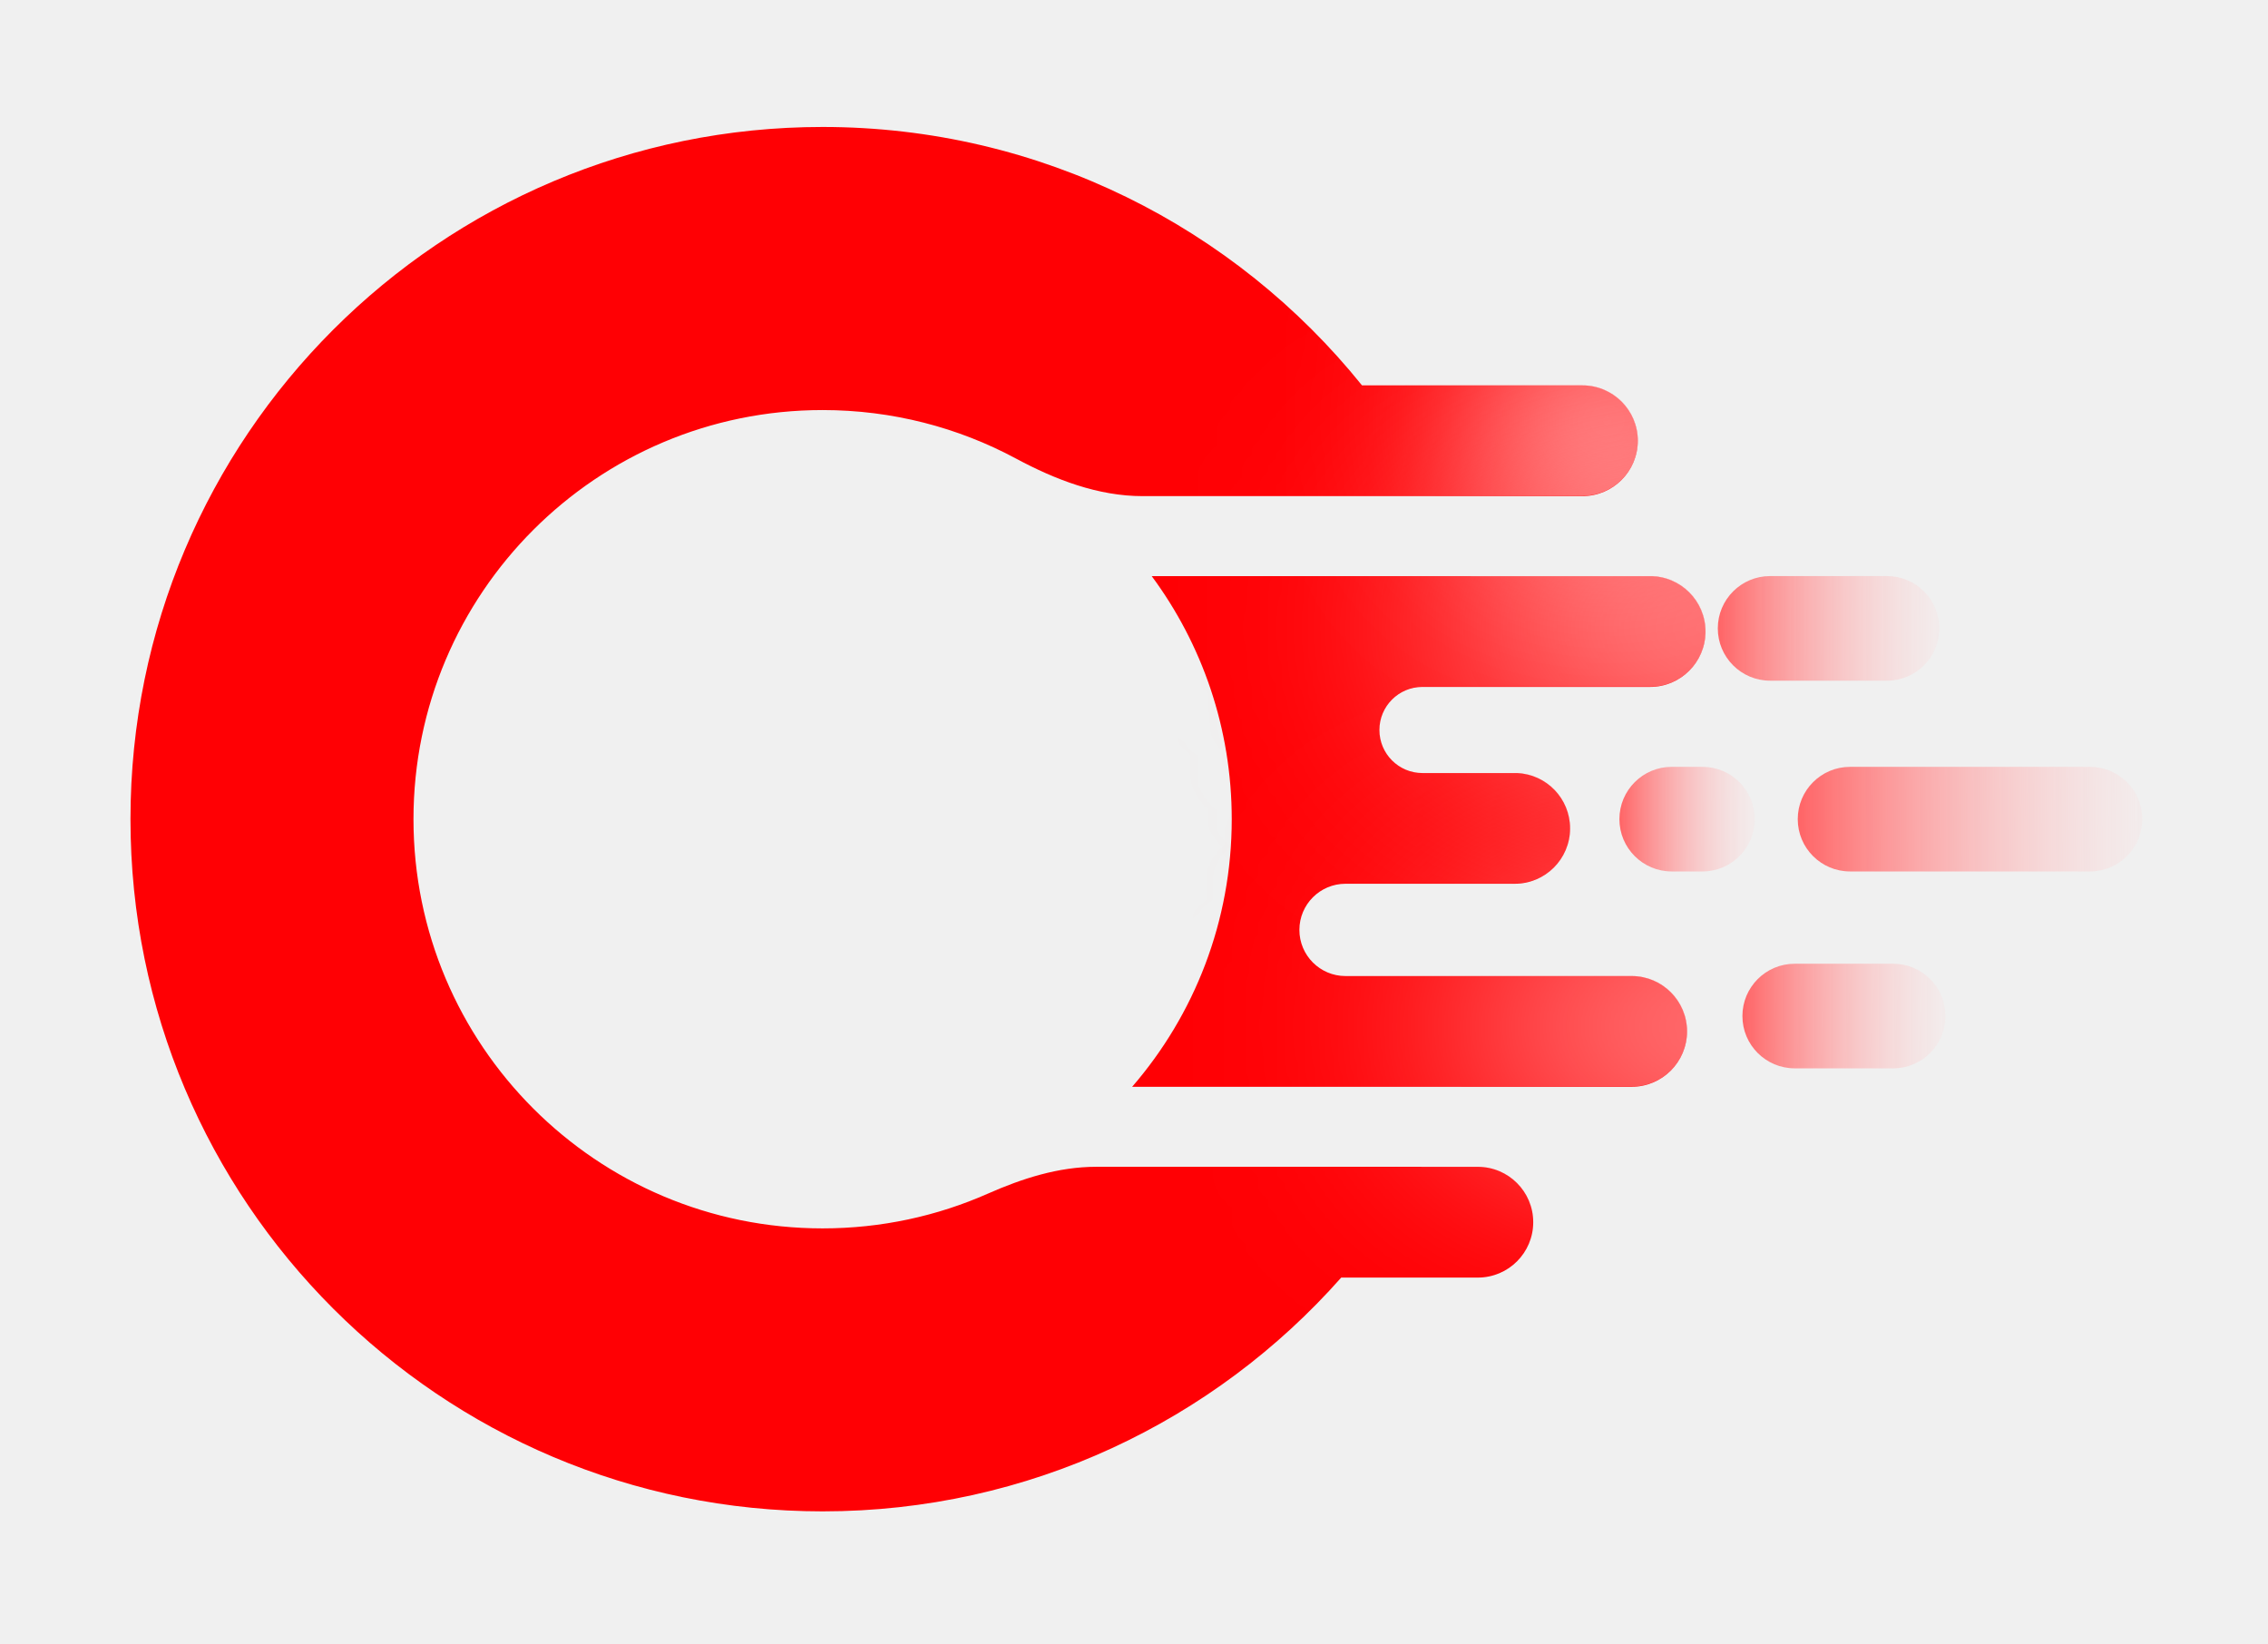
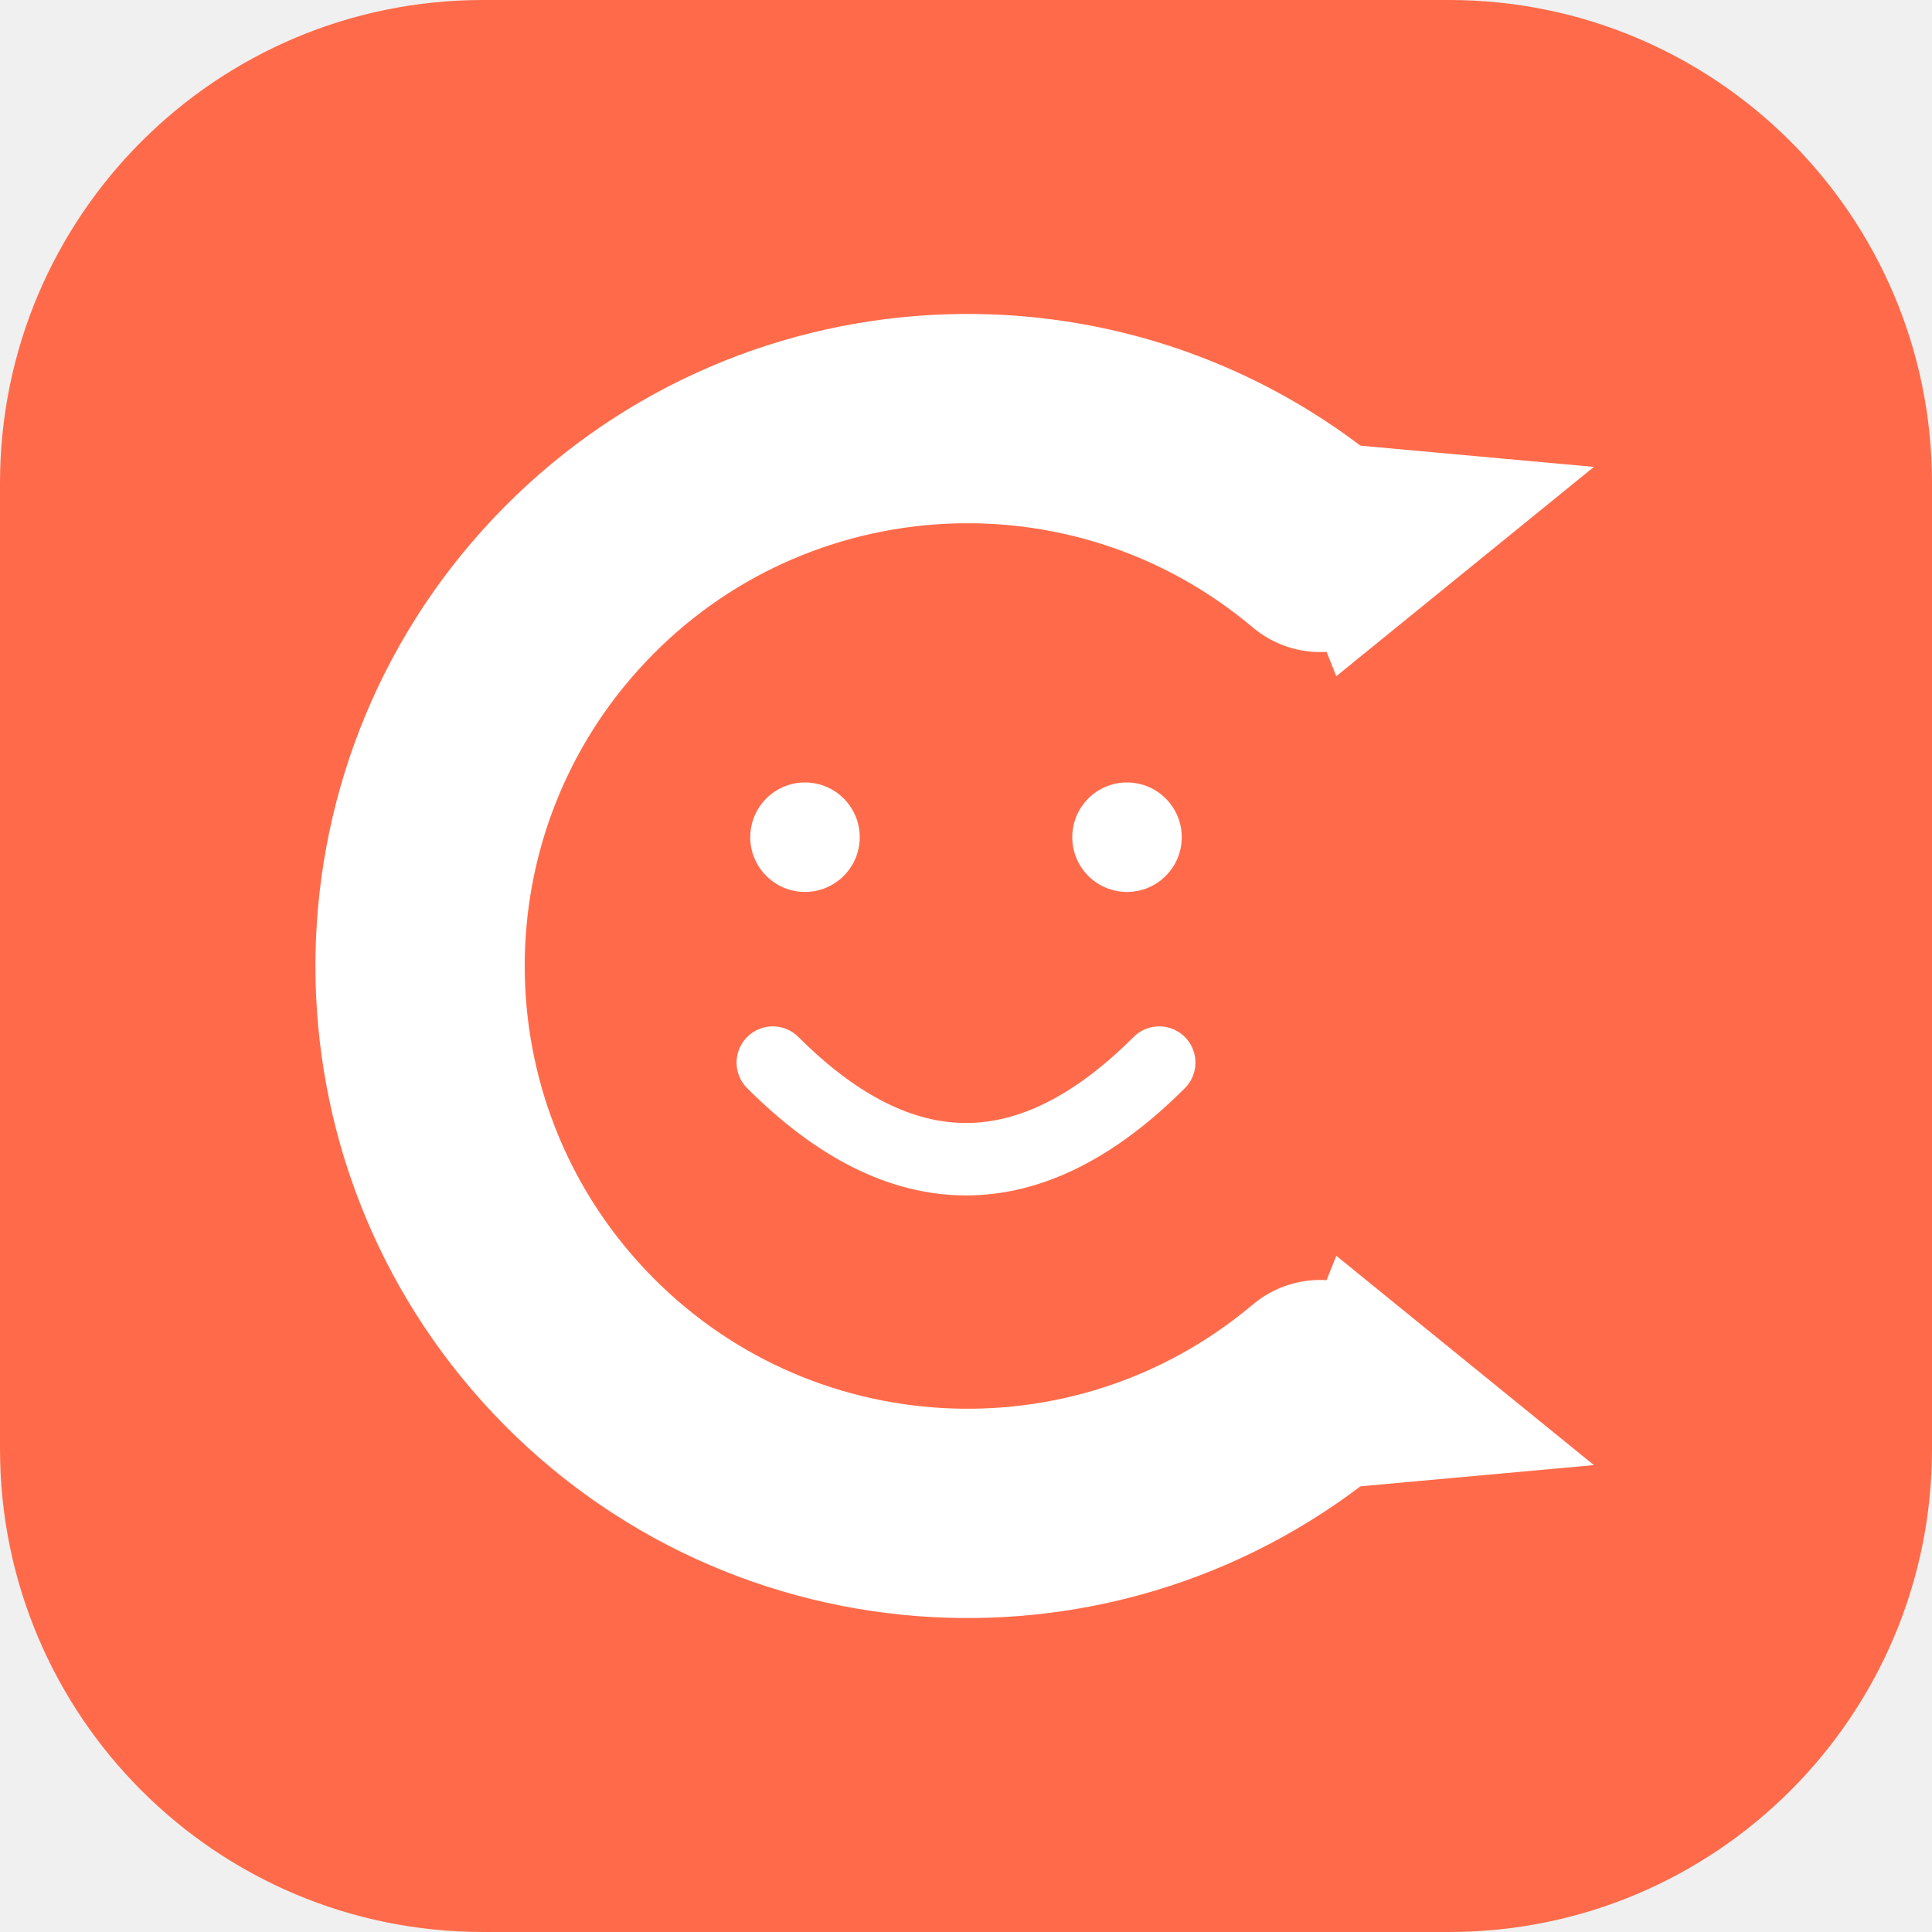
- <svg xmlns="http://www.w3.org/2000/svg" width="352" height="255" viewBox="117 34 352 255" fill="none">
-   <rect x="368.338" y="153.006" width="21.007" height="16.233" rx="8.116" fill="url(#paint0_linear_107_16672)" />
-   <rect x="396.016" y="153.006" width="53.472" height="16.233" rx="8.116" fill="url(#paint1_linear_107_16672)" />
-   <rect x="387.428" y="183.562" width="31.51" height="16.233" rx="8.116" fill="url(#paint2_linear_107_16672)" />
-   <rect x="383.609" y="123.4" width="34.375" height="16.233" rx="8.116" fill="url(#paint3_linear_107_16672)" />
-   <path d="M244.672 53.703C278.512 53.703 308.698 69.351 328.388 93.806H362.599C367.345 93.806 371.193 97.654 371.193 102.4C371.193 107.146 367.345 110.994 362.599 110.994H294.353C287.406 110.994 280.784 108.438 274.664 105.152C265.732 100.356 255.519 97.636 244.671 97.636C209.602 97.636 181.173 126.065 181.173 161.134C181.173 196.203 209.602 224.632 244.671 224.632C253.793 224.632 262.467 222.708 270.307 219.244C275.643 216.886 281.284 215.073 287.118 215.073H337.582C337.581 215.075 337.58 215.077 337.579 215.078H346.367C351.113 215.078 354.961 218.925 354.961 223.671C354.961 228.417 351.113 232.265 346.367 232.265H325.161C305.48 254.516 276.714 268.546 244.672 268.546C185.345 268.546 137.25 220.452 137.25 161.125C137.25 101.798 185.345 53.703 244.672 53.703ZM345.285 123.413H373.103C377.848 123.413 381.696 127.261 381.696 132.007C381.696 136.753 377.849 140.601 373.103 140.601H337.773C334.082 140.601 331.089 143.594 331.089 147.285C331.089 150.977 334.082 153.969 337.773 153.969H352.437C357.021 154.151 360.682 157.925 360.683 162.555C360.683 167.301 356.835 171.148 352.089 171.148H325.83C321.875 171.149 318.669 174.355 318.669 178.31C318.669 182.265 321.875 185.471 325.83 185.472H370.282C375.008 185.496 378.832 189.333 378.832 194.064C378.832 198.81 374.984 202.658 370.238 202.658H343.768L343.767 202.66H292.71C302.342 191.527 308.17 177.011 308.17 161.134C308.17 147.005 303.554 133.955 295.75 123.407H345.282C345.283 123.409 345.284 123.411 345.285 123.413Z" fill="#FF0004" />
-   <mask id="mask0_107_16672" style="mask-type:alpha" maskUnits="userSpaceOnUse" x="137" y="53" width="245" height="216">
-     <path d="M244.703 53.658C278.544 53.658 308.729 69.308 328.419 93.763H362.627C367.373 93.763 371.22 97.611 371.221 102.356C371.221 107.103 367.373 110.95 362.627 110.95H339.733C339.735 110.954 339.737 110.958 339.739 110.962H301.978C298.55 110.962 295.771 113.74 295.771 117.168C295.771 120.596 298.55 123.375 301.978 123.375H345.318L345.319 123.377H373.143C377.888 123.377 381.736 127.225 381.736 131.971C381.736 136.663 377.975 140.474 373.304 140.561H337.799C334.108 140.561 331.115 143.553 331.114 147.244C331.114 150.936 334.107 153.929 337.799 153.929H352.495C357.07 154.122 360.72 157.89 360.721 162.513C360.721 167.259 356.873 171.106 352.127 171.106H351.661C351.661 171.108 351.66 171.111 351.66 171.112H325.859C321.904 171.112 318.698 174.319 318.698 178.274C318.698 182.229 321.904 185.436 325.859 185.436H370.489C375.133 185.553 378.861 189.352 378.861 194.023C378.861 198.769 375.013 202.617 370.268 202.617H343.798C343.796 202.621 343.794 202.624 343.793 202.628H301.978C298.55 202.628 295.771 205.407 295.771 208.835C295.771 212.263 298.55 215.041 301.978 215.041H346.692C351.302 215.197 354.991 218.98 354.991 223.627C354.991 228.373 351.144 232.221 346.397 232.221H325.191C305.51 254.472 276.745 268.502 244.703 268.502C185.376 268.502 137.281 220.407 137.281 161.08C137.282 101.753 185.376 53.658 244.703 53.658ZM243.732 106.197C213.41 106.197 188.828 130.779 188.828 161.102C188.828 191.424 213.41 216.006 243.732 216.006C274.055 216.006 298.637 191.424 298.637 161.102C298.637 130.779 274.055 106.197 243.732 106.197Z" fill="black" />
-   </mask>
-   <g mask="url(#mask0_107_16672)">
-     <g filter="url(#filter0_f_107_16672)">
-       <ellipse cx="366.441" cy="99.283" rx="21.232" ry="16.236" fill="#FFDEDE" fill-opacity="0.8" />
-     </g>
-     <g filter="url(#filter1_f_107_16672)">
-       <ellipse cx="385.58" cy="131.455" rx="47.414" ry="14.456" fill="#FFD1D1" />
-     </g>
-     <g filter="url(#filter2_f_107_16672)">
-       <ellipse cx="386.736" cy="193.325" rx="46.258" ry="13.877" fill="#FFD1D1" />
-     </g>
-   </g>
-   <defs>
-     <filter id="filter0_f_107_16672" x="316.563" y="54.401" width="99.756" height="89.764" filterUnits="userSpaceOnUse" color-interpolation-filters="sRGB">
-       <feFlood flood-opacity="0" result="BackgroundImageFix" />
-       <feBlend mode="normal" in="SourceGraphic" in2="BackgroundImageFix" result="shape" />
-       <feGaussianBlur stdDeviation="14.323" result="effect1_foregroundBlur_107_16672" />
-     </filter>
-     <filter id="filter1_f_107_16672" x="299.972" y="78.806" width="171.217" height="105.299" filterUnits="userSpaceOnUse" color-interpolation-filters="sRGB">
-       <feFlood flood-opacity="0" result="BackgroundImageFix" />
-       <feBlend mode="normal" in="SourceGraphic" in2="BackgroundImageFix" result="shape" />
-       <feGaussianBlur stdDeviation="19.097" result="effect1_foregroundBlur_107_16672" />
-     </filter>
-     <filter id="filter2_f_107_16672" x="302.284" y="141.253" width="168.904" height="104.143" filterUnits="userSpaceOnUse" color-interpolation-filters="sRGB">
-       <feFlood flood-opacity="0" result="BackgroundImageFix" />
-       <feBlend mode="normal" in="SourceGraphic" in2="BackgroundImageFix" result="shape" />
-       <feGaussianBlur stdDeviation="19.097" result="effect1_foregroundBlur_107_16672" />
-     </filter>
-     <linearGradient id="paint0_linear_107_16672" x1="393.202" y1="161.014" x2="368.338" y2="161.055" gradientUnits="userSpaceOnUse">
-       <stop stop-color="#FFE7E7" stop-opacity="0" />
-       <stop offset="1" stop-color="#FF6466" />
-     </linearGradient>
-     <linearGradient id="paint1_linear_107_16672" x1="459.306" y1="161.014" x2="396.016" y2="161.275" gradientUnits="userSpaceOnUse">
-       <stop stop-color="#FFE7E7" stop-opacity="0" />
-       <stop offset="1" stop-color="#FF6466" />
-     </linearGradient>
-     <linearGradient id="paint2_linear_107_16672" x1="424.724" y1="191.571" x2="387.428" y2="191.662" gradientUnits="userSpaceOnUse">
-       <stop stop-color="#FFE7E7" stop-opacity="0" />
-       <stop offset="1" stop-color="#FF6466" />
-     </linearGradient>
-     <linearGradient id="paint3_linear_107_16672" x1="424.296" y1="131.409" x2="383.609" y2="131.517" gradientUnits="userSpaceOnUse">
-       <stop stop-color="#FFE7E7" stop-opacity="0" />
-       <stop offset="1" stop-color="#FF6466" />
-     </linearGradient>
-   </defs>
+ <svg xmlns="http://www.w3.org/2000/svg" viewBox="0 0 120 120" width="120" height="120" role="img" aria-label="HappyClaw icon">
+   <rect x="0" y="0" width="120" height="120" rx="30" fill="#FF6B4A" />
+   <path d="M82 34 A34 34 0 1 0 82 86" fill="none" stroke="#FFFFFF" stroke-width="13" stroke-linecap="round" />
+   <path d="M77 27 L99 29 L83 42 Z" fill="#FFFFFF" />
+   <path d="M77 93 L99 91 L83 78 Z" fill="#FFFFFF" />
+   <circle cx="50" cy="52" r="3.4" fill="#FFFFFF" />
+   <circle cx="70" cy="52" r="3.4" fill="#FFFFFF" />
+   <path d="M48 66 Q60 78 72 66" fill="none" stroke="#FFFFFF" stroke-width="4.5" stroke-linecap="round" />
</svg>
